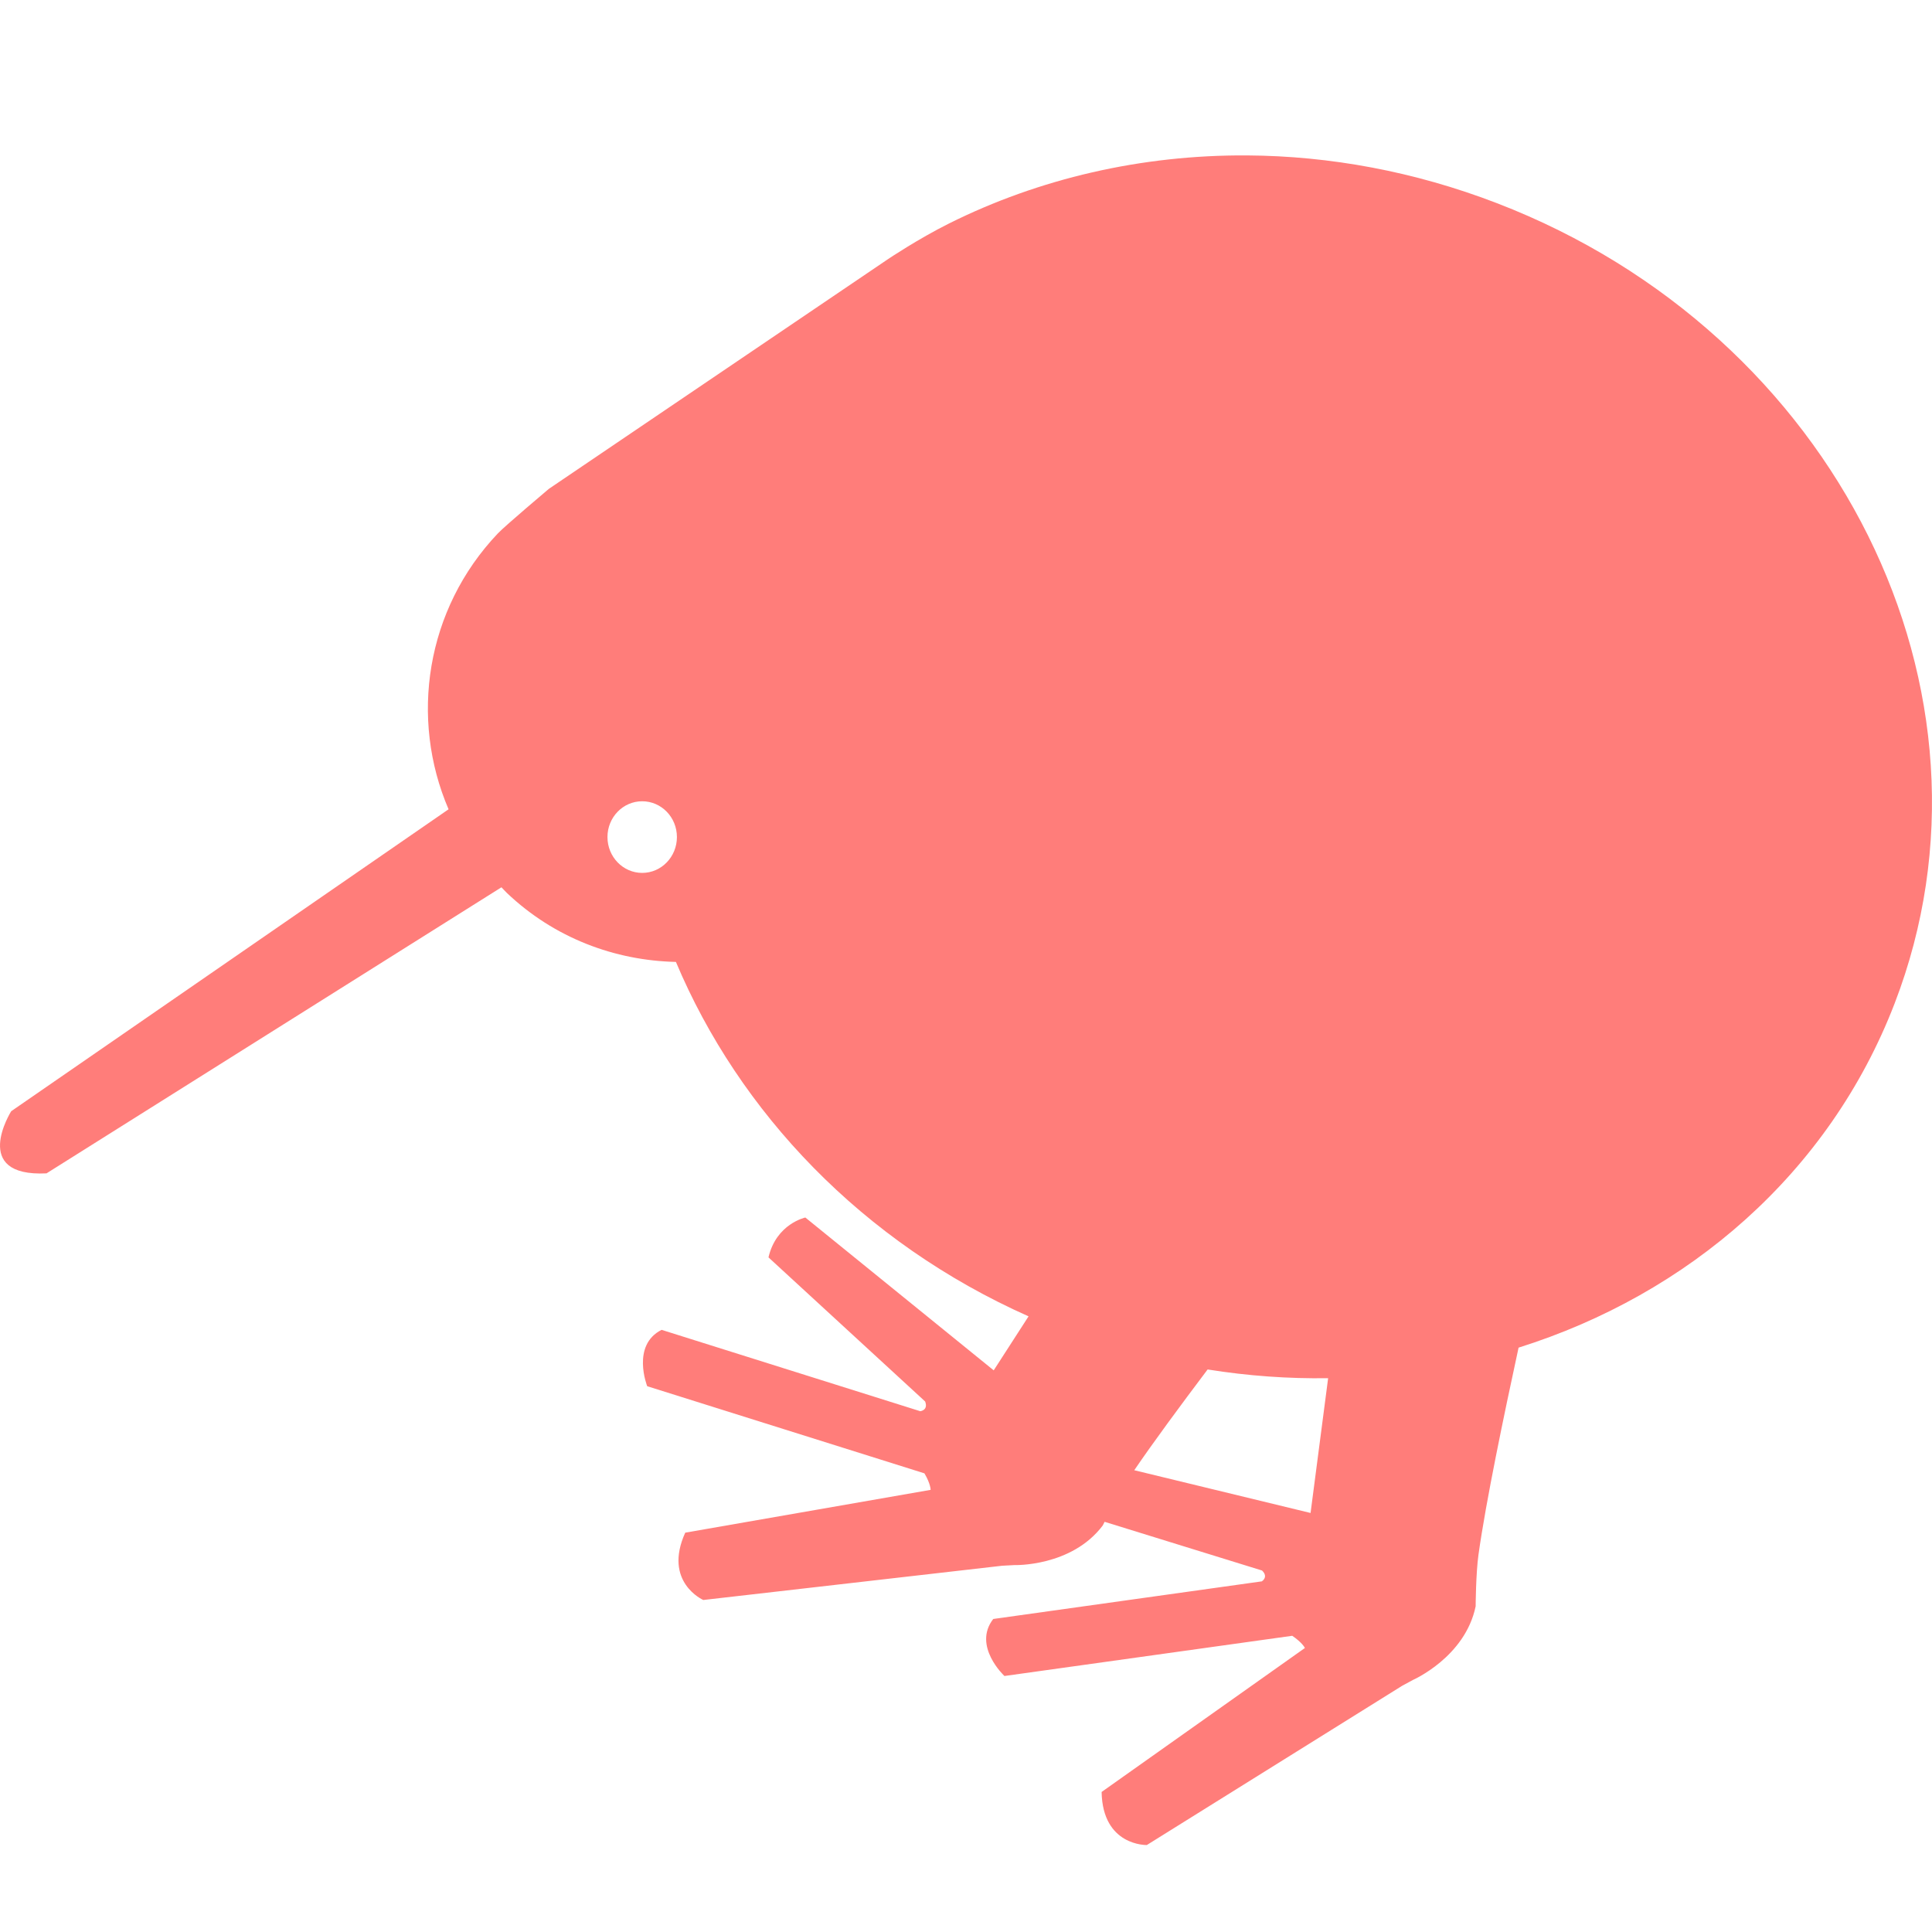
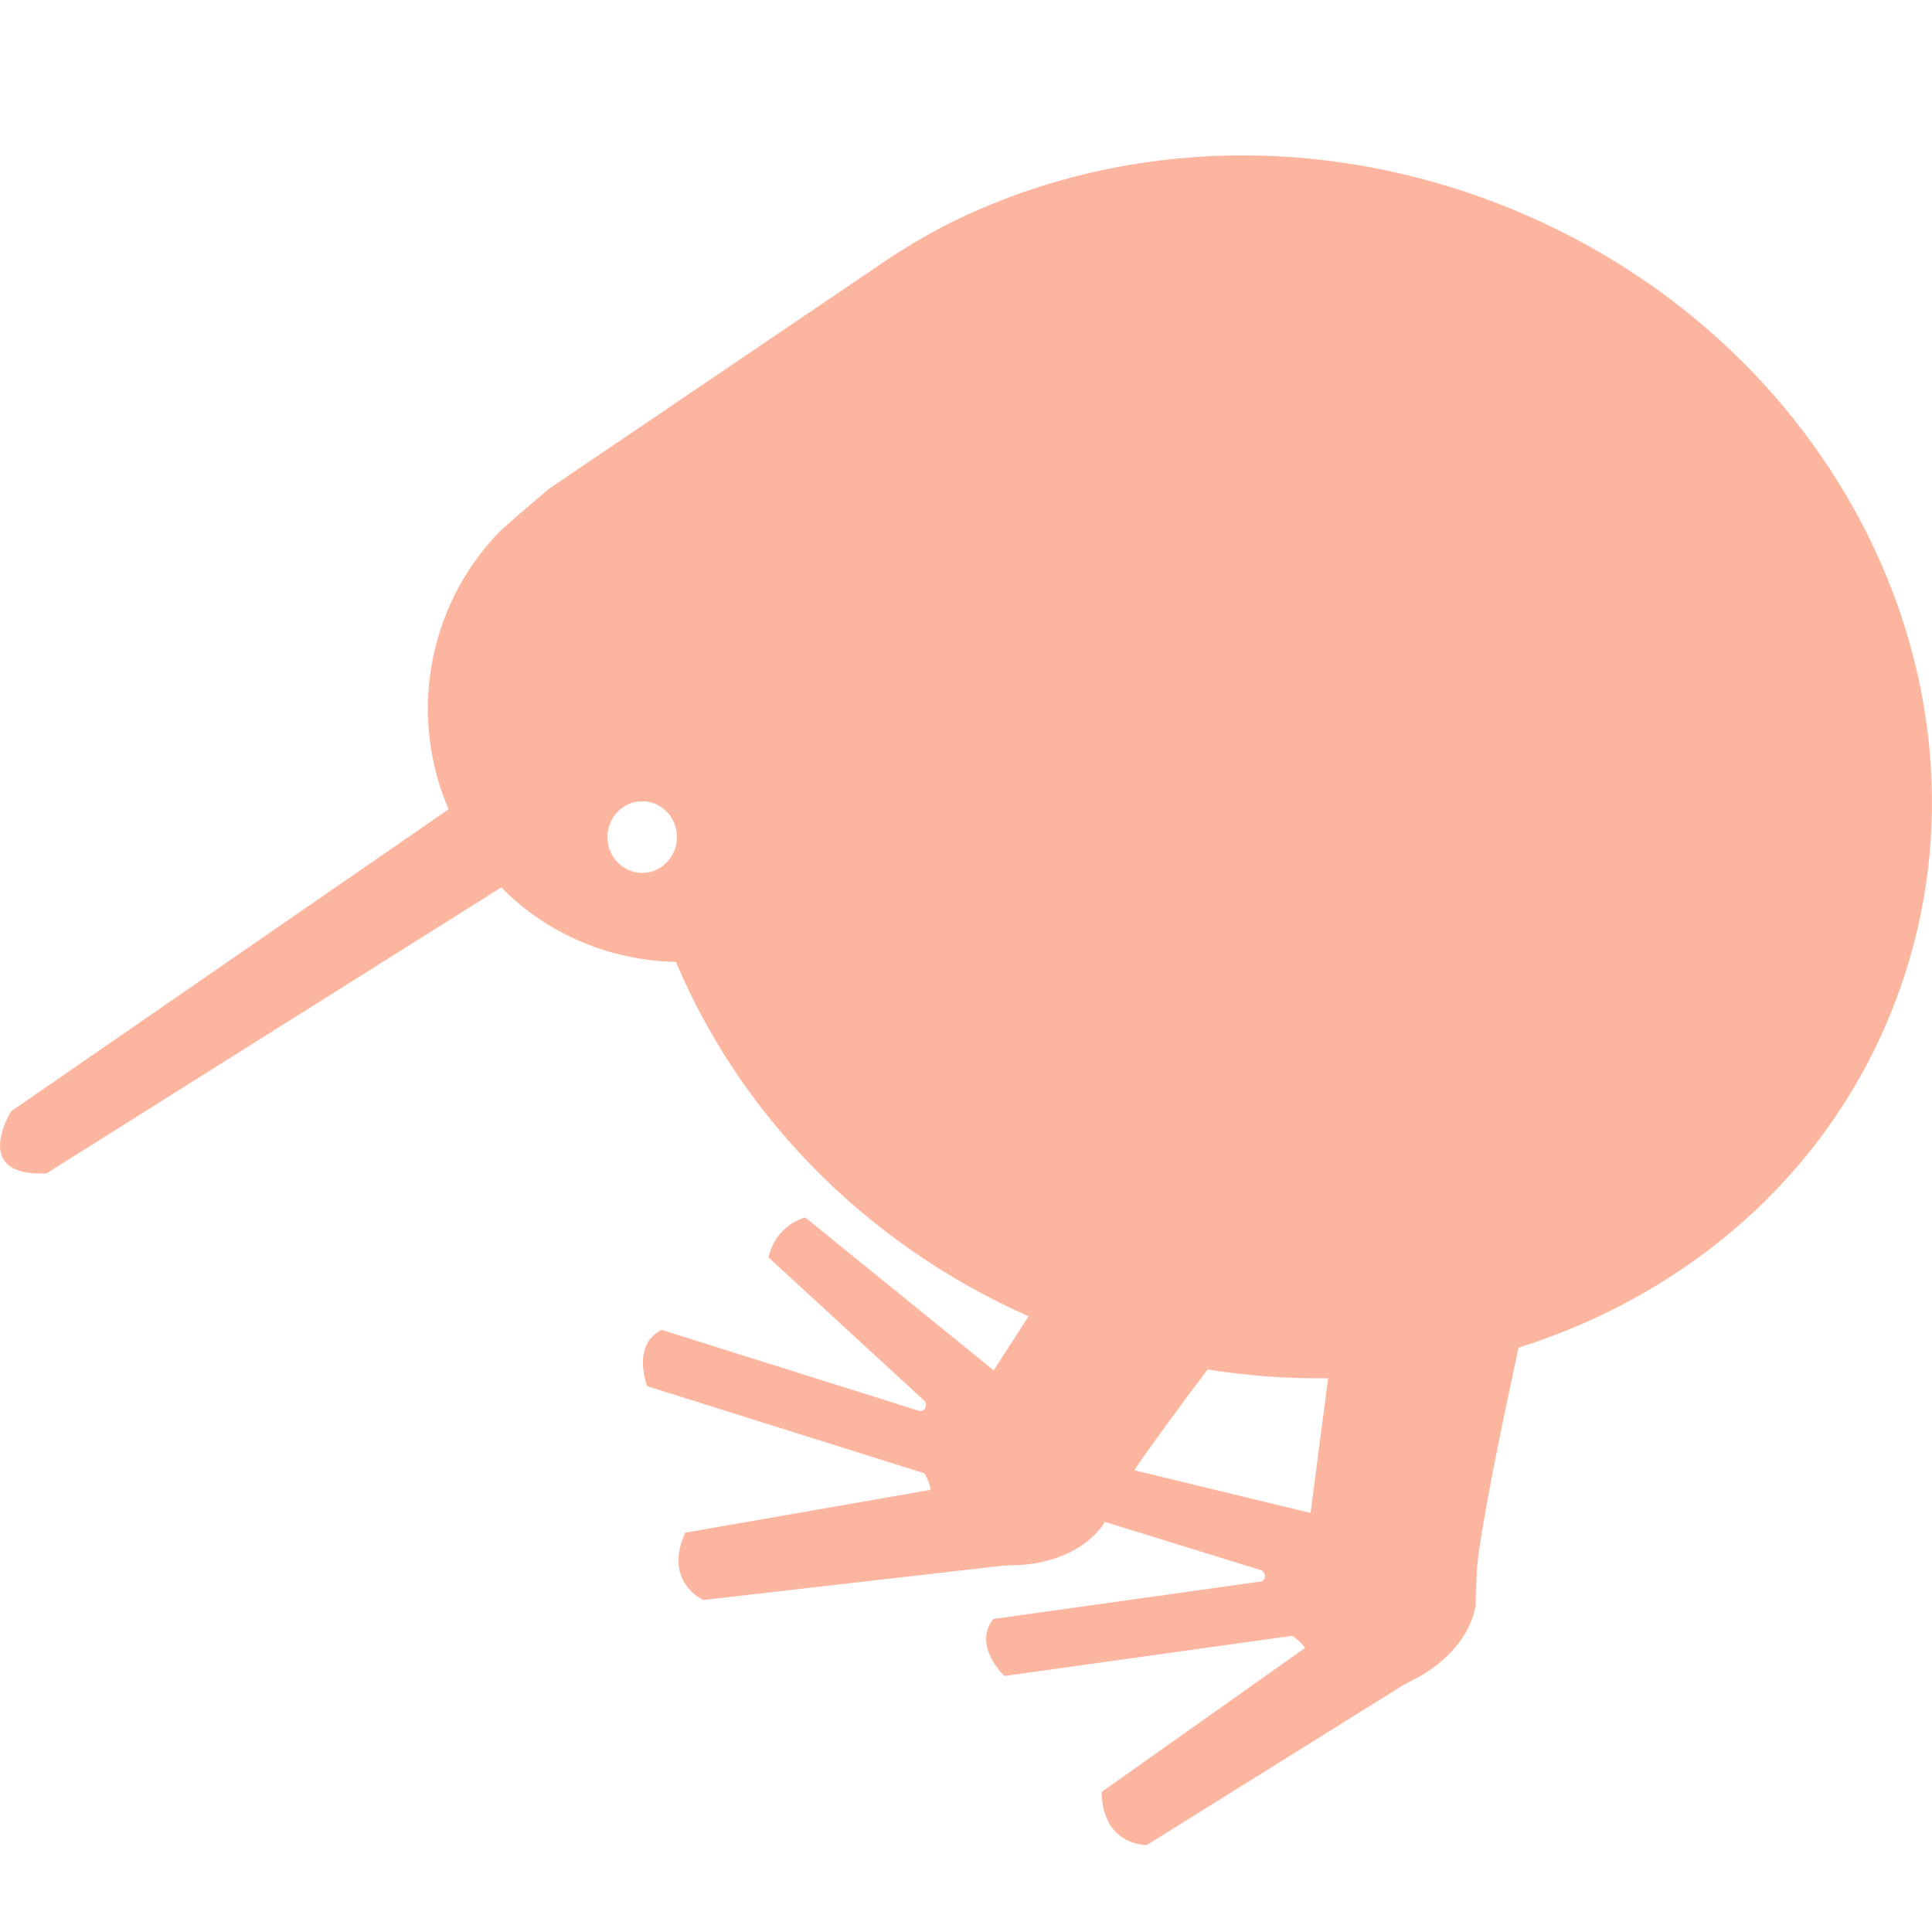
<svg xmlns="http://www.w3.org/2000/svg" xmlns:ns1="http://vectornator.io" style="fill-rule:evenodd;clip-rule:evenodd;stroke-linecap:round;stroke-linejoin:round;" xml:space="preserve" version="1.1" viewBox="0 0 1024 1024">
  <defs />
  <g id="レイヤー 1" ns1:layerName="レイヤー 1">
-     <path stroke="#ff7d7a" stroke-opacity="0" stroke-width="0.1" d="M661.062+82.375C604.903+82.015+550.659+94.674+502.969+118.469C486.663+126.605+470.844+137.219+470.844+137.219L290.875+259.125C290.875+259.125+267.757+278.636+263.906+282.688C225.553+323.041+217.083+380.88+237.75+428.938L5.938+588.969C5.938+588.969-16.058+623.895+24.656+621.906L265.781+470.281C266.76+471.27+267.64+472.316+268.656+473.281C293.9+497.274+325.963+509.094+358.25+509.844C391.782+589.515+457.029+658.469+545.156+697.688L526.688+726.312L426.844+645.312C426.844+645.312+411.468+648.58+407.312+666.438L490.344+742.812C492.121+747.518+487.75+747.969+487.75+747.969L350.656+704.844C334.456+713.032+343.031+734.719+343.031+734.719L489.969+780.906C493.302+786.539+493.25+789.656+493.25+789.656L363.188+812.344C351.318+838.557+372.75+848.031+372.75+848.031L531.156+829.875L537.594+829.531C537.594+829.531+567.868+830.529+584.469+808.562C584.469+808.562+585.296+806.947+585.469+806.594L668.906+832.406C672.532+835.893+668.781+838.156+668.781+838.156L526.438+858.094C515.321+872.444+532.375+888.313+532.375+888.312L684.906+867C690.335+870.656+691.625+873.469+691.625+873.469L583.875+949.781C584.408+978.552+607.844+977.906+607.844+977.906L743.125+893.531L748.812+890.438C748.812+890.438+776.561+878.341+782.125+851.375C782.125+851.375+782.233+833.951+783.625+824C787.577+795.753+797.085+750.283+804.875+714.281C894.802+685.988+969.483+621.994+1004.19+531.844C1067.71+366.828+973.345+176.958+793.406+107.688C749.571+90.812+704.742+82.655+661.062+82.375ZM340.375+424.688C350.548+424.688+358.781+433.173+358.781+443.656C358.781+454.139+350.548+462.656+340.375+462.656C330.202+462.656+321.969+454.139+321.969+443.656C321.969+433.173+330.203+424.688+340.375+424.688ZM640.062+725.844C661.496+729.266+682.861+730.798+703.938+730.469L694.625+801.906L601.188+779.25C611.029+764.77+625.355+745.369+640.062+725.844Z" fill="#ff7d7a" stroke-linecap="butt" opacity="1" stroke-linejoin="miter" />
+     <path stroke="#fcb69f" stroke-opacity="0" stroke-width="0.1" d="M661.062+82.375C604.903+82.015+550.659+94.674+502.969+118.469C486.663+126.605+470.844+137.219+470.844+137.219L290.875+259.125C290.875+259.125+267.757+278.636+263.906+282.688C225.553+323.041+217.083+380.88+237.75+428.938L5.938+588.969C5.938+588.969-16.058+623.895+24.656+621.906L265.781+470.281C266.76+471.27+267.64+472.316+268.656+473.281C293.9+497.274+325.963+509.094+358.25+509.844C391.782+589.515+457.029+658.469+545.156+697.688L526.688+726.312L426.844+645.312C426.844+645.312+411.468+648.58+407.312+666.438L490.344+742.812C492.121+747.518+487.75+747.969+487.75+747.969L350.656+704.844C334.456+713.032+343.031+734.719+343.031+734.719L489.969+780.906C493.302+786.539+493.25+789.656+493.25+789.656L363.188+812.344C351.318+838.557+372.75+848.031+372.75+848.031L531.156+829.875L537.594+829.531C537.594+829.531+567.868+830.529+584.469+808.562C584.469+808.562+585.296+806.947+585.469+806.594L668.906+832.406C672.532+835.893+668.781+838.156+668.781+838.156L526.438+858.094C515.321+872.444+532.375+888.313+532.375+888.312L684.906+867C690.335+870.656+691.625+873.469+691.625+873.469L583.875+949.781C584.408+978.552+607.844+977.906+607.844+977.906L743.125+893.531L748.812+890.438C748.812+890.438+776.561+878.341+782.125+851.375C782.125+851.375+782.233+833.951+783.625+824C787.577+795.753+797.085+750.283+804.875+714.281C894.802+685.988+969.483+621.994+1004.19+531.844C1067.71+366.828+973.345+176.958+793.406+107.688C749.571+90.812+704.742+82.655+661.062+82.375ZM340.375+424.688C350.548+424.688+358.781+433.173+358.781+443.656C358.781+454.139+350.548+462.656+340.375+462.656C330.202+462.656+321.969+454.139+321.969+443.656C321.969+433.173+330.203+424.688+340.375+424.688ZM640.062+725.844C661.496+729.266+682.861+730.798+703.938+730.469L694.625+801.906L601.188+779.25C611.029+764.77+625.355+745.369+640.062+725.844Z" fill="#fcb69f" stroke-linecap="butt" opacity="1" stroke-linejoin="miter" />
  </g>
</svg>
